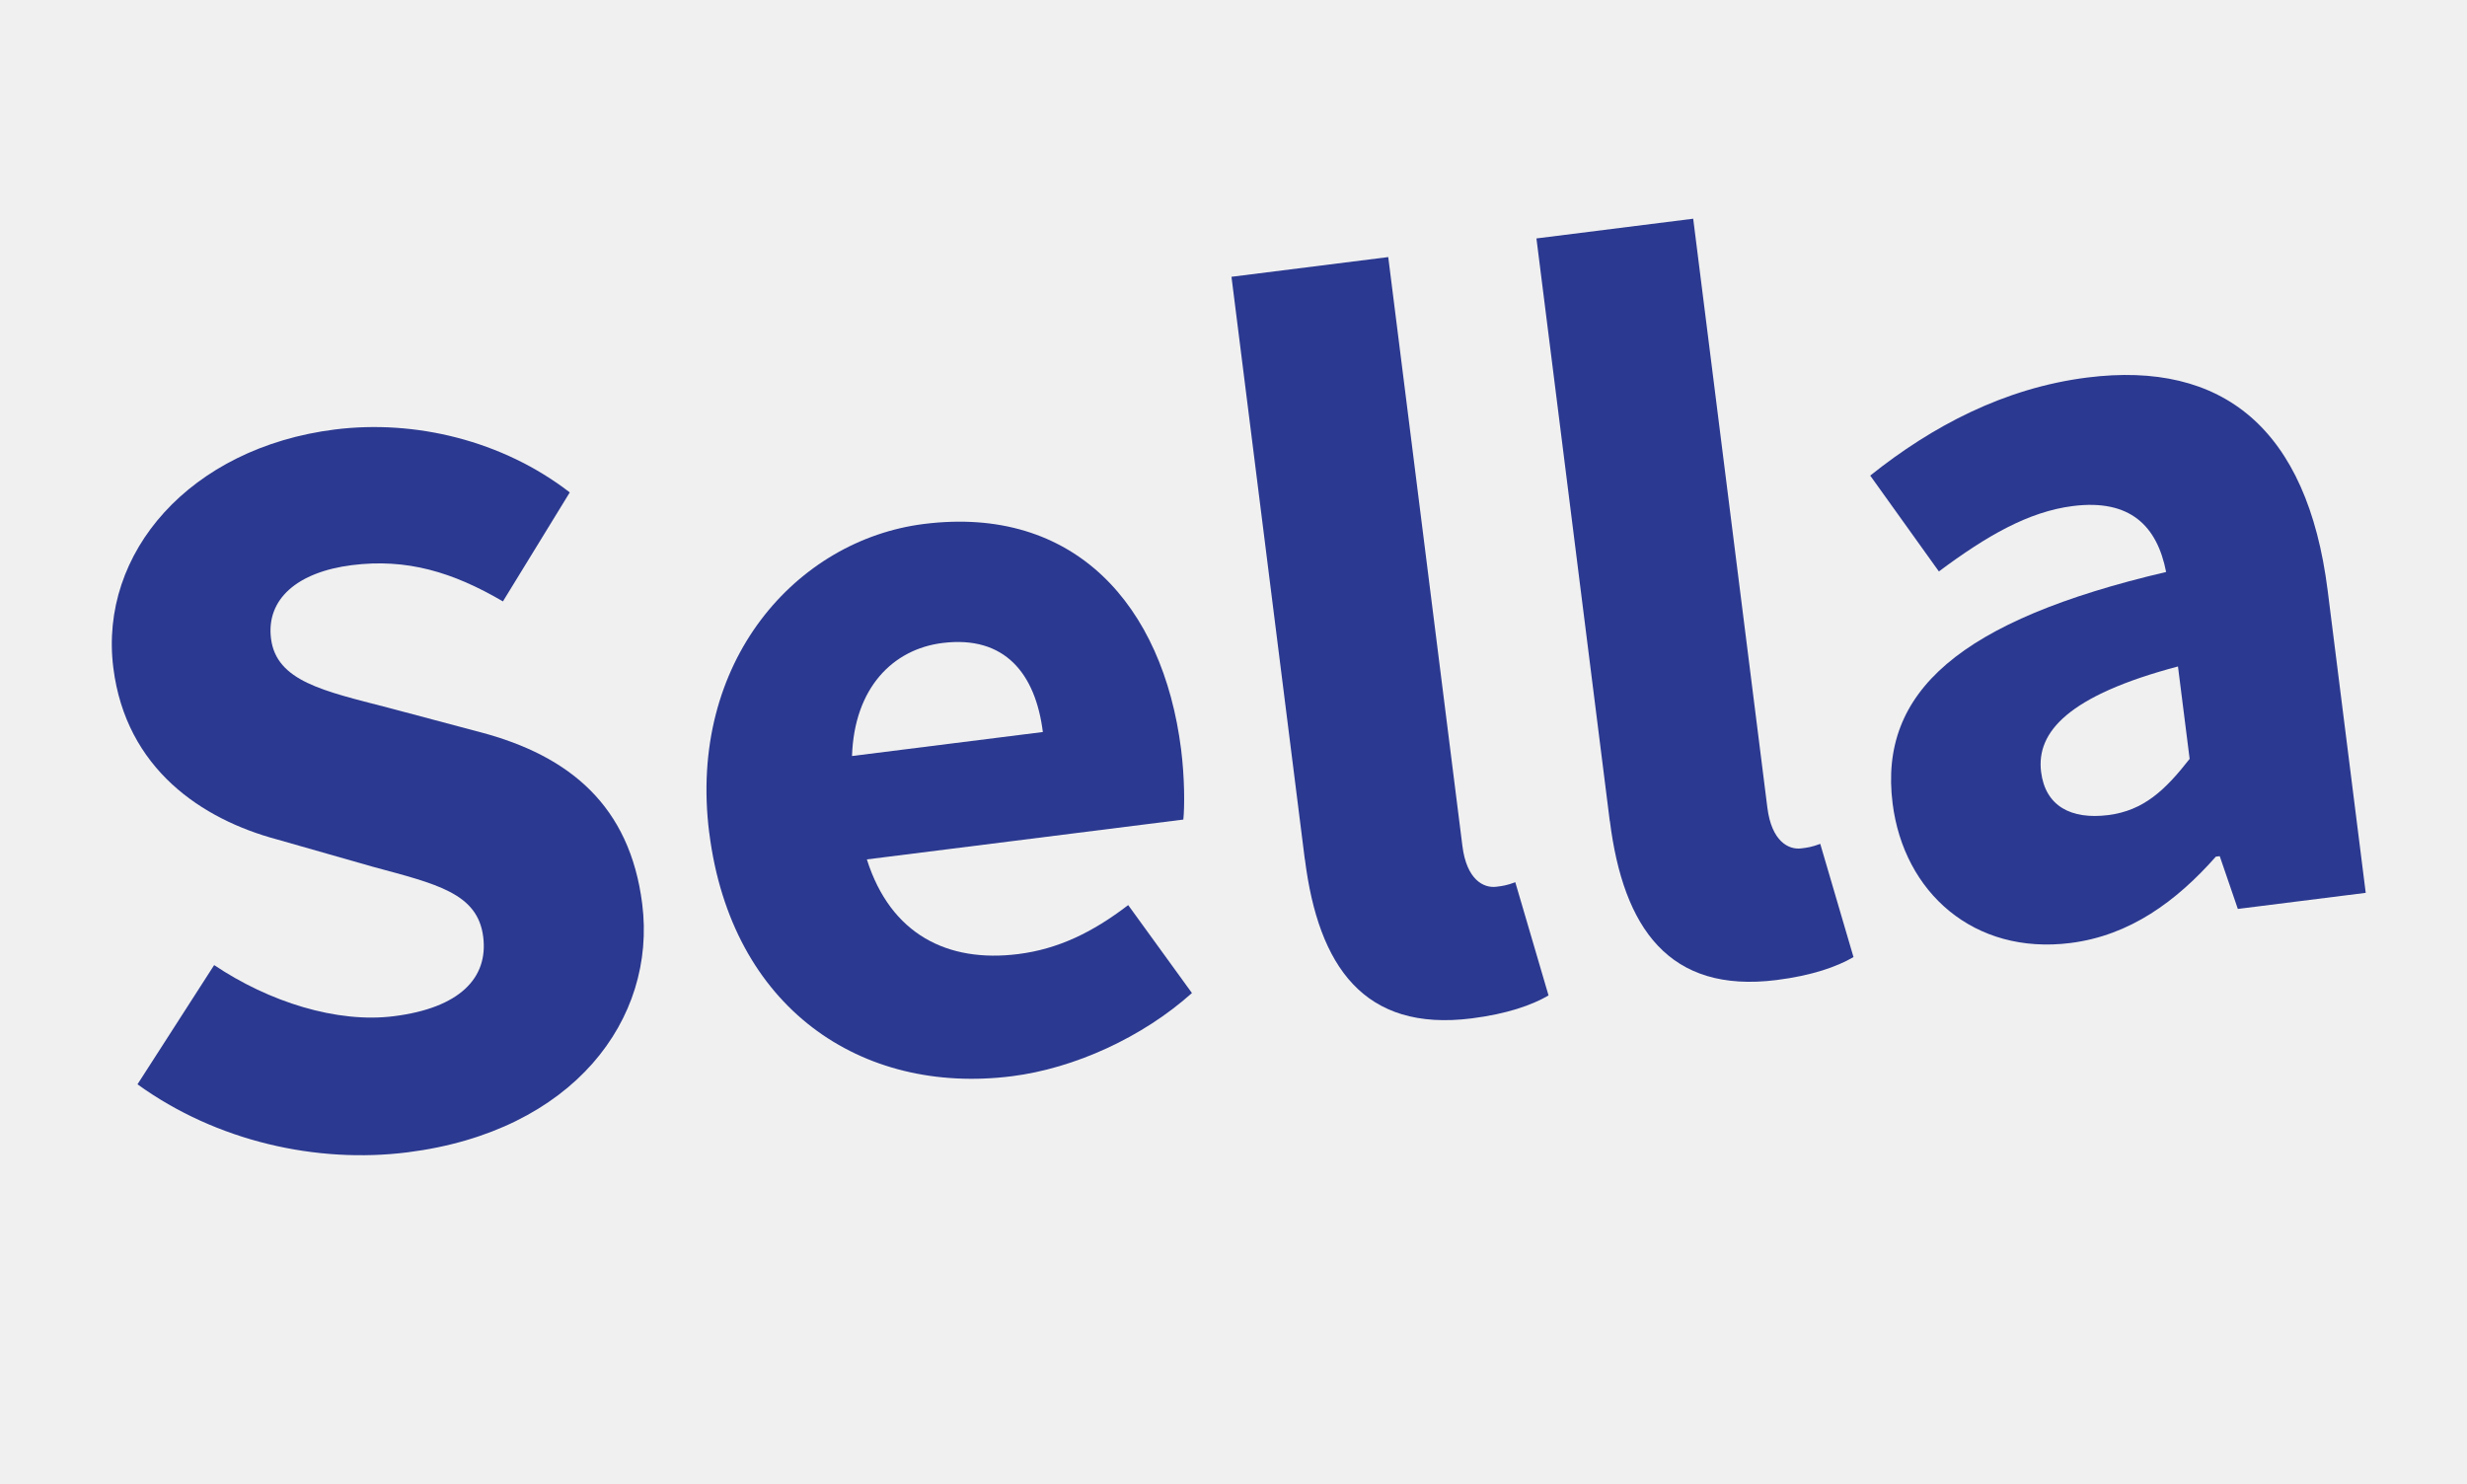
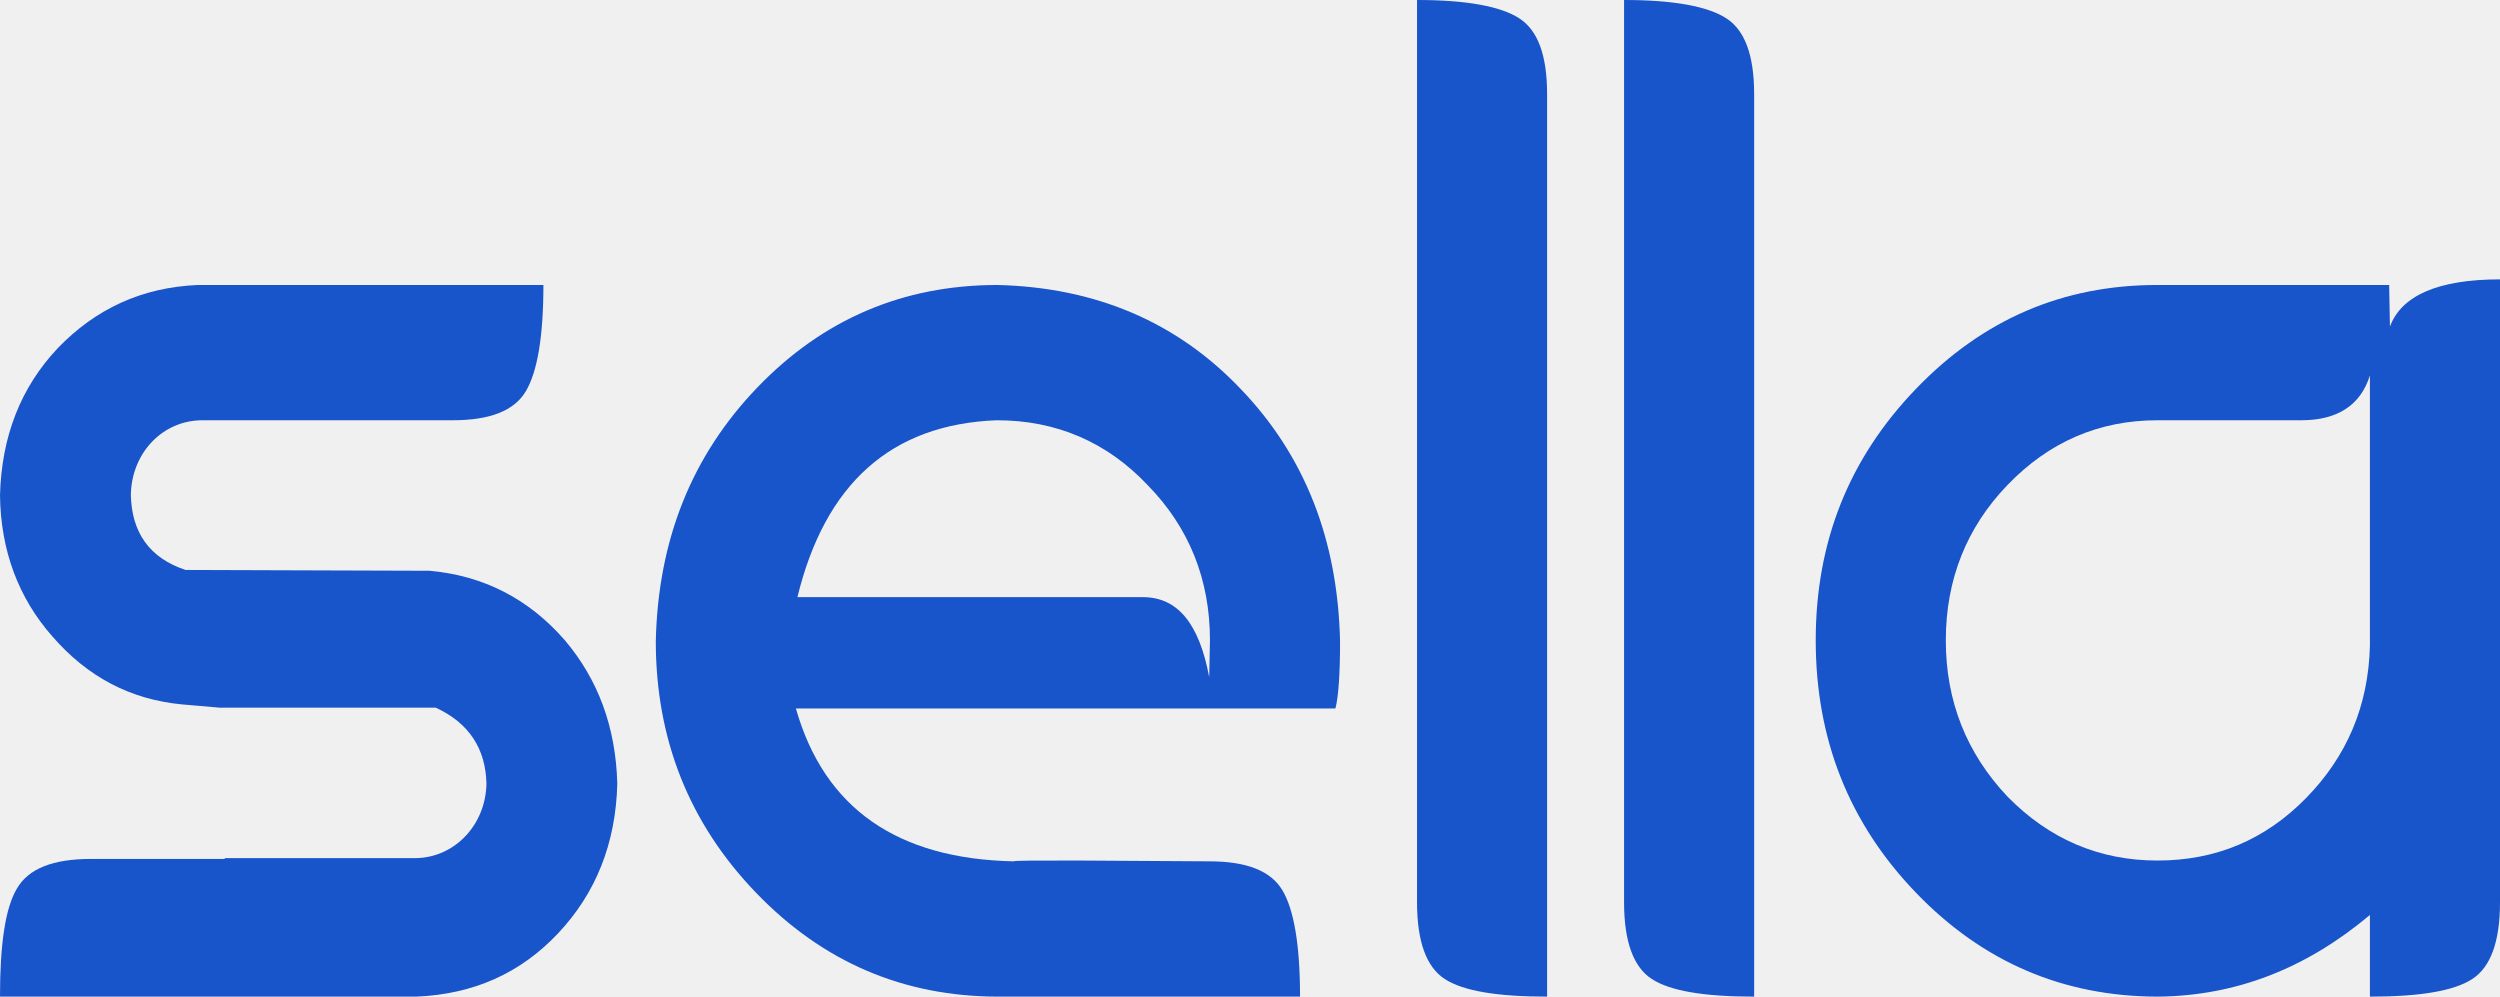
- <svg xmlns="http://www.w3.org/2000/svg" id="uuid-7f1d7954-7ac9-4912-b7f5-05c4383750b2" viewBox="0 0 501.56 301.66">
+ <svg xmlns="http://www.w3.org/2000/svg" width="148" height="59" viewBox="0 0 148 59" fill="none">
+   <g clip-path="url(#clip0_6_50217)">
+     <path d="M24.651 59C28.023 58.858 30.803 57.625 33.036 55.256C35.269 52.886 36.453 49.948 36.544 46.394C36.453 43.029 35.405 40.233 33.446 37.911C31.304 35.447 28.616 34.073 25.426 33.789L10.982 33.741C8.84 33.03 7.792 31.514 7.746 29.287C7.792 26.822 9.615 24.879 11.984 24.879H26.793C29.026 24.879 30.438 24.311 31.122 23.173C31.805 22.036 32.17 19.951 32.17 16.871H11.711C8.384 17.013 5.65 18.292 3.417 20.614C1.23 22.936 0.091 25.827 0 29.334C0.046 32.604 1.094 35.4 3.099 37.675C5.195 40.091 7.746 41.418 10.799 41.703L12.986 41.892H25.791C27.75 42.792 28.753 44.309 28.798 46.394C28.753 48.858 26.884 50.801 24.56 50.801H13.305V50.849H5.377C3.144 50.849 1.686 51.418 1.002 52.602C0.319 53.74 0 55.872 0 59L24.651 59Z" fill="#1854CA" />
+     <path d="M76.962 59C76.962 55.919 76.597 53.834 75.914 52.697C75.23 51.56 73.818 50.991 71.585 50.991L63.793 50.943C61.287 50.943 60.011 50.943 60.011 50.991C53.13 50.849 48.802 47.863 47.116 41.94H79.058C79.24 41.229 79.331 39.902 79.331 37.959C79.195 31.94 77.235 26.965 73.453 23.031C69.671 19.05 64.841 17.013 59.054 16.871C53.45 16.871 48.711 18.908 44.837 22.936C40.964 26.965 38.959 31.94 38.823 37.959C38.823 43.74 40.782 48.716 44.746 52.839C48.711 56.962 53.495 59 59.1 59H76.962ZM71.585 40.091C70.993 36.916 69.717 35.352 67.666 35.352H47.207C48.847 28.623 52.766 25.116 59.009 24.879C62.517 24.879 65.525 26.159 67.94 28.718C70.4 31.23 71.63 34.31 71.63 37.911L71.585 40.091Z" fill="#1854CA" />
+     <path d="M91.589 5.592C91.589 3.27 91.042 1.801 89.948 1.09C88.855 0.379 86.85 0 83.888 0V53.408C83.888 55.73 84.435 57.246 85.528 57.957C86.622 58.668 88.627 59 91.589 59V5.592Z" fill="#1854CA" />
+     <path d="M103.846 5.592C103.846 3.27 103.299 1.801 102.206 1.09C101.112 0.379 99.107 0 96.145 0V53.408C96.145 55.73 96.692 57.246 97.786 57.957C98.879 58.668 100.884 59 103.846 59V5.592Z" fill="#1854CA" />
+     <path d="M140.299 59C143.261 59 145.266 58.668 146.36 57.957C147.453 57.246 148 55.73 148 53.408V16.539C144.355 16.539 142.167 17.487 141.484 19.335L141.438 16.871H127.723C122.118 16.871 117.379 18.908 113.415 23.031C109.451 27.154 107.491 32.083 107.491 37.911C107.491 43.74 109.451 48.716 113.415 52.839C117.379 56.962 122.164 59 127.768 59C132.371 58.952 136.517 57.341 140.299 54.166V59ZM127.723 50.944C124.26 50.944 121.298 49.664 118.837 47.152C116.422 44.593 115.192 41.513 115.192 37.911C115.192 34.31 116.422 31.23 118.837 28.718C121.298 26.159 124.26 24.879 127.723 24.879H136.244C138.385 24.879 139.752 23.979 140.299 22.226V38.243C140.208 41.797 138.932 44.783 136.517 47.247C134.102 49.711 131.186 50.944 127.723 50.944Z" fill="#1854CA" />
+   </g>
  <defs>
-     <style>.uuid-e41be743-6b64-47f5-abc4-2b1602568ad9{fill:#2b3990;stroke-width:0px;}</style>
+     <clipPath id="clip0_6_50217">
+       <rect width="148" height="59" fill="white" />
+     </clipPath>
  </defs>
-   <g id="uuid-02806405-97e7-4c45-9631-ede56fabc5af">
-     <path class="uuid-e41be743-6b64-47f5-abc4-2b1602568ad9" d="m27.96,220.46l15.58-24.23c11.15,7.48,24.94,11.86,36.56,10.39,13.33-1.68,19.2-7.75,18.14-16.14-1.12-8.9-9.51-10.74-22.49-14.26l-19.35-5.52c-15.39-4.11-30.78-14.39-33.36-34.92-2.95-23.41,15.61-44.74,45.02-48.45,16.27-2.05,34.09,2.22,47.78,12.79l-13.59,22.16c-10.21-5.97-19.55-8.78-30.72-7.37-11.01,1.39-17.45,6.86-16.43,14.94,1.09,8.67,10.73,10.65,23.68,14.01l18.92,5.03c18.13,4.8,30.35,14.94,32.87,34.91,2.95,23.46-14.05,46.26-47.72,50.5-18.39,2.32-38.8-2.19-54.91-13.84Z" />
-     <path class="uuid-e41be743-6b64-47f5-abc4-2b1602568ad9" d="m144.19,169.34c-4.39-34.89,17.79-59.55,43.63-62.8,30.63-3.86,48.61,16.5,52.31,45.85.72,5.74.73,11.57.45,14.25l-64.34,8.1c4.82,15.24,16.41,21.06,30.76,19.25,8.13-1.02,15.14-4.42,22.37-9.96l12.96,17.88c-10.06,9.01-23.88,15.31-36.63,16.92-30.66,3.86-57.01-13.89-61.5-49.49Zm67.83-20.51c-1.49-11.83-7.71-19.69-20.43-18.09-10.07,1.27-17.91,9.12-18.37,22.98l38.8-4.88Z" />
-     <path class="uuid-e41be743-6b64-47f5-abc4-2b1602568ad9" d="m265.28,174.73l-14.91-118.45,31.87-4.01,15.08,119.75c.86,6.84,4.3,8.61,6.9,8.28,1.22-.15,2.09-.26,3.85-.92l6.76,23.02c-3.33,1.95-8.42,3.76-15.66,4.67-21.86,2.75-31.13-10.57-33.87-32.33Z" />
-     <path class="uuid-e41be743-6b64-47f5-abc4-2b1602568ad9" d="m327.28,166.93l-14.91-118.45,31.87-4.01,15.08,119.75c.86,6.84,4.3,8.61,6.9,8.28,1.22-.15,2.09-.26,3.85-.92l6.76,23.02c-3.33,1.95-8.42,3.76-15.66,4.67-21.86,2.75-31.13-10.57-33.87-32.33Z" />
-     <path class="uuid-e41be743-6b64-47f5-abc4-2b1602568ad9" d="m384.78,163.34c-2.85-22.66,13.63-37.2,55.61-47.04-1.82-9.33-7.29-14.88-18.96-13.41-9.02,1.14-17.55,6.07-27.24,13.3l-13.96-19.49c12.6-10.06,27.25-17.81,44.15-19.94,27.49-3.46,44.7,10.33,48.85,43.29l7.74,61.49-26,3.27-3.68-10.73-.79.1c-8.05,9.1-17.49,16.04-29.58,17.56-19.61,2.47-33.86-10.27-36.14-28.39Zm60.39-9.04l-2.37-18.79c-22.28,5.91-28.85,13.32-27.83,21.45.87,6.93,6.07,9.72,13.64,8.77,7.22-.91,11.61-5.09,16.56-11.43Z" />
-   </g>
</svg>
